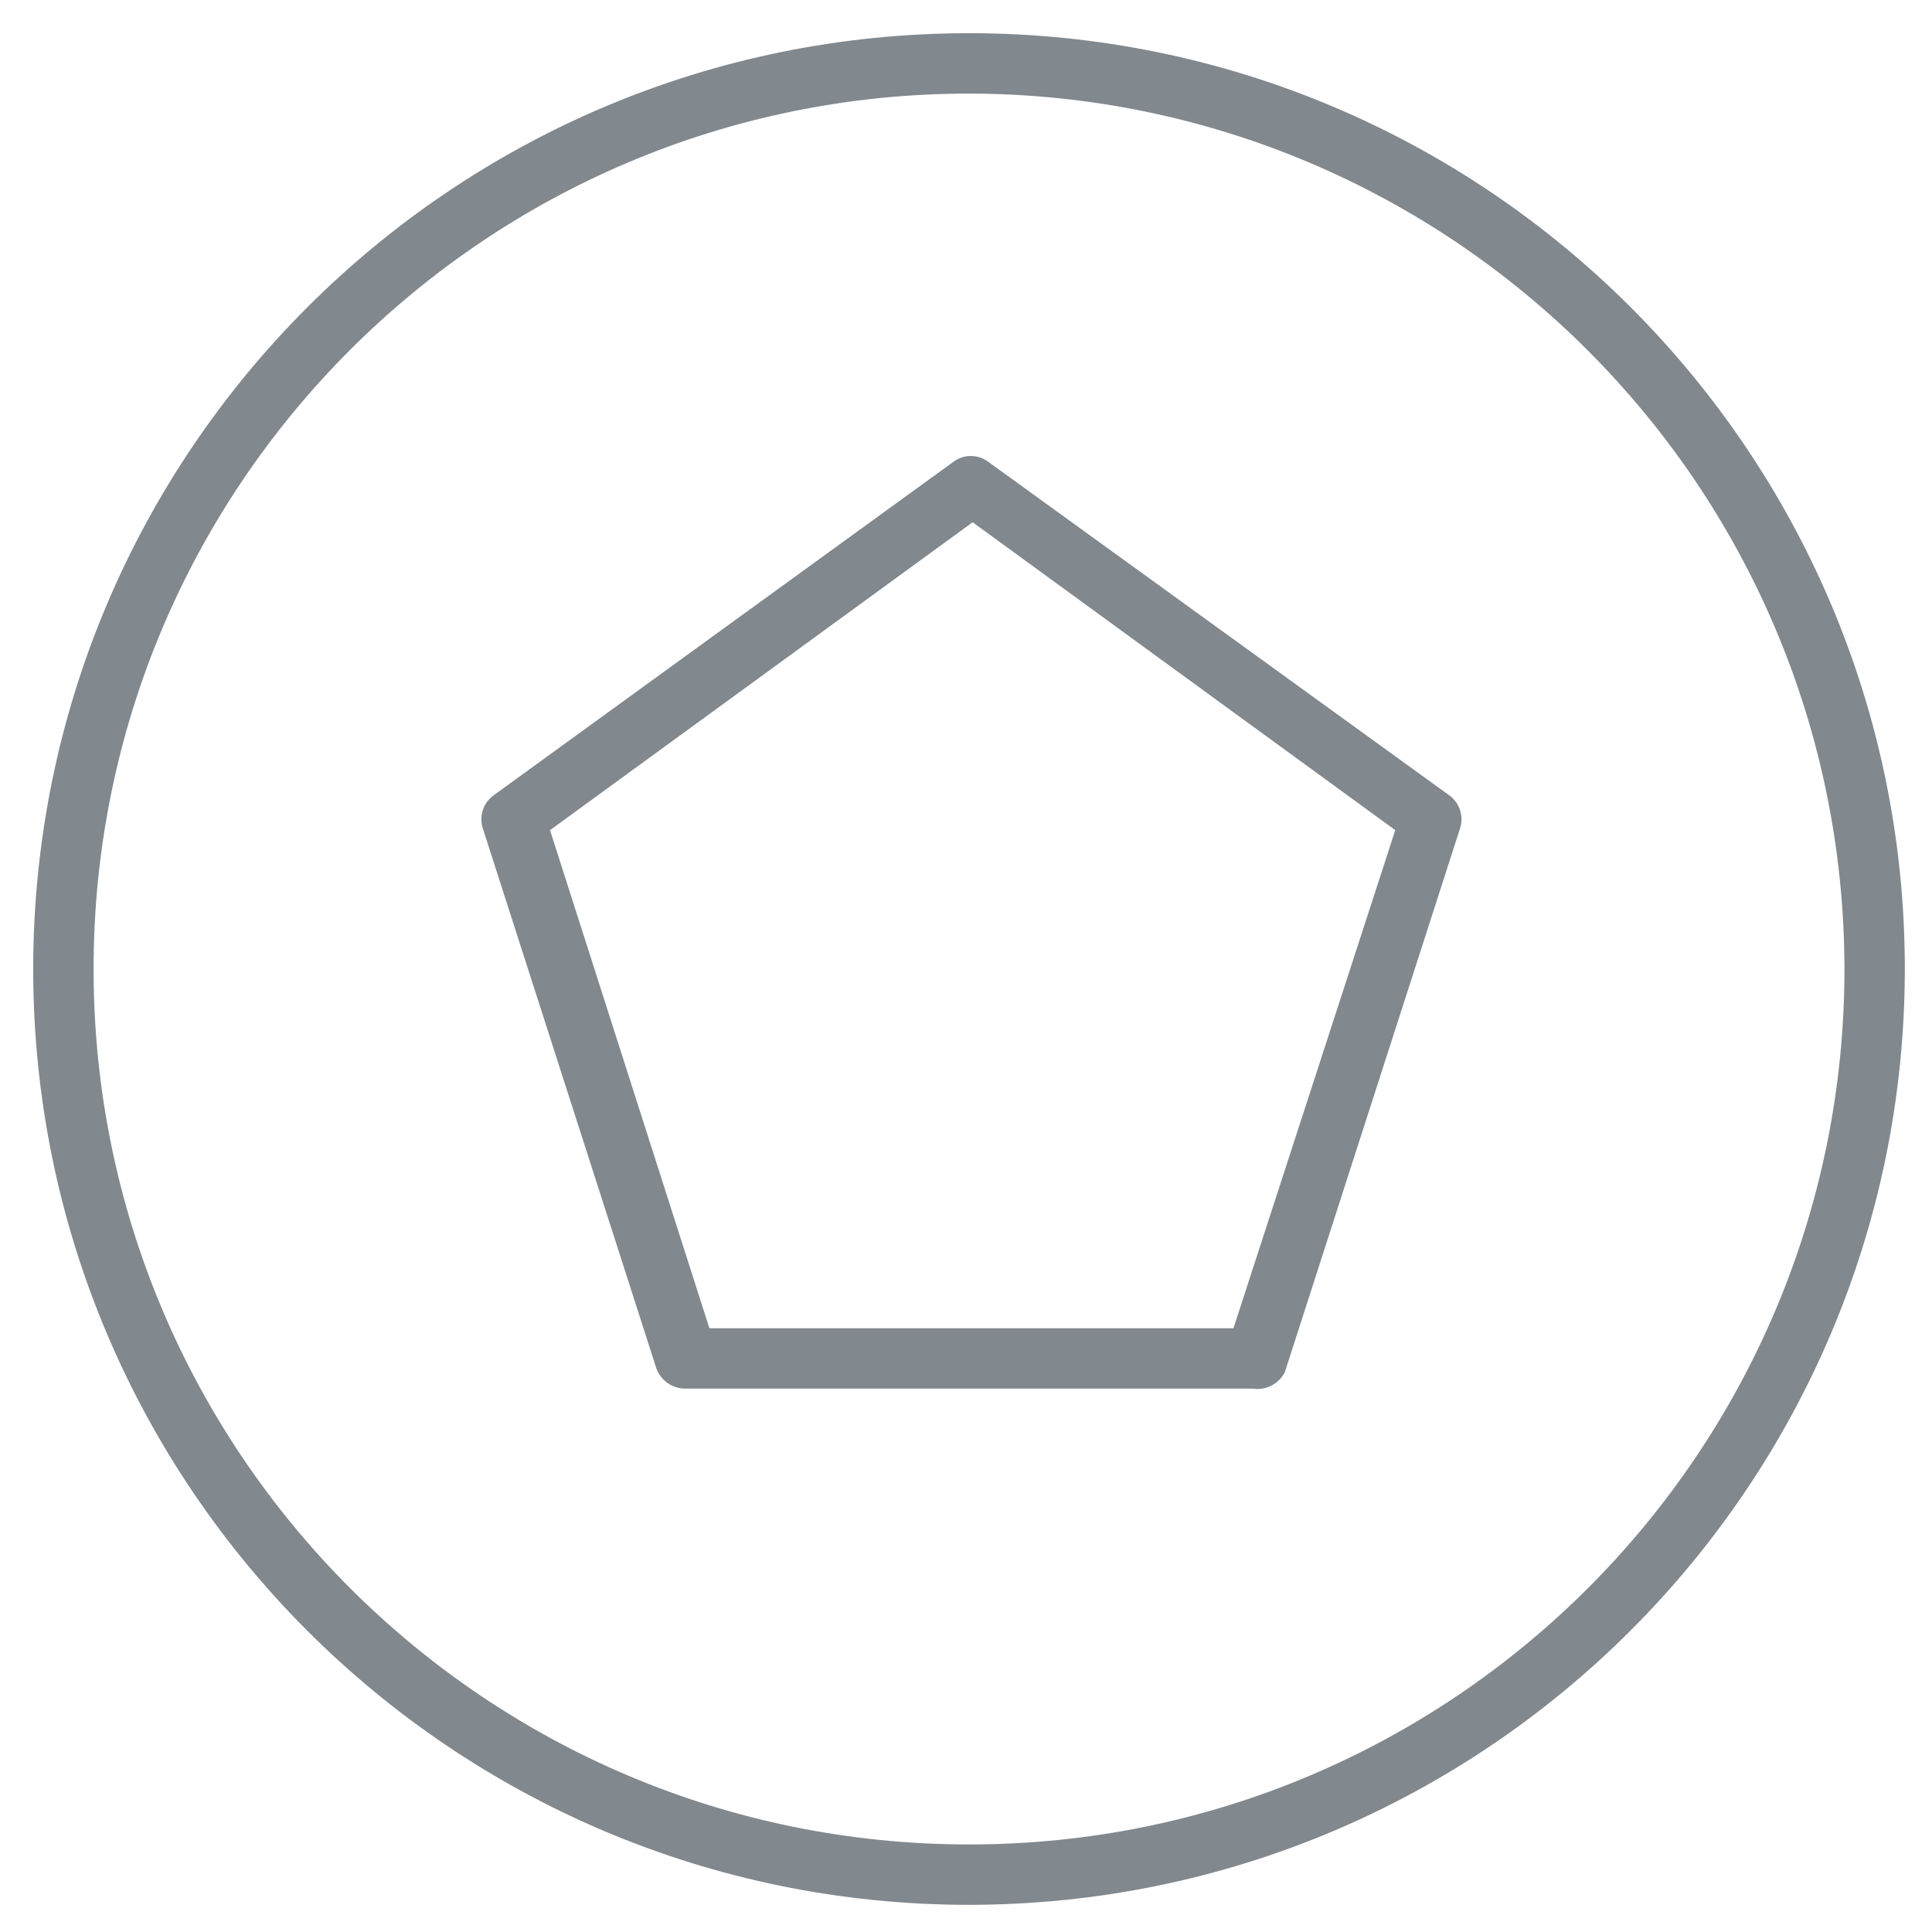
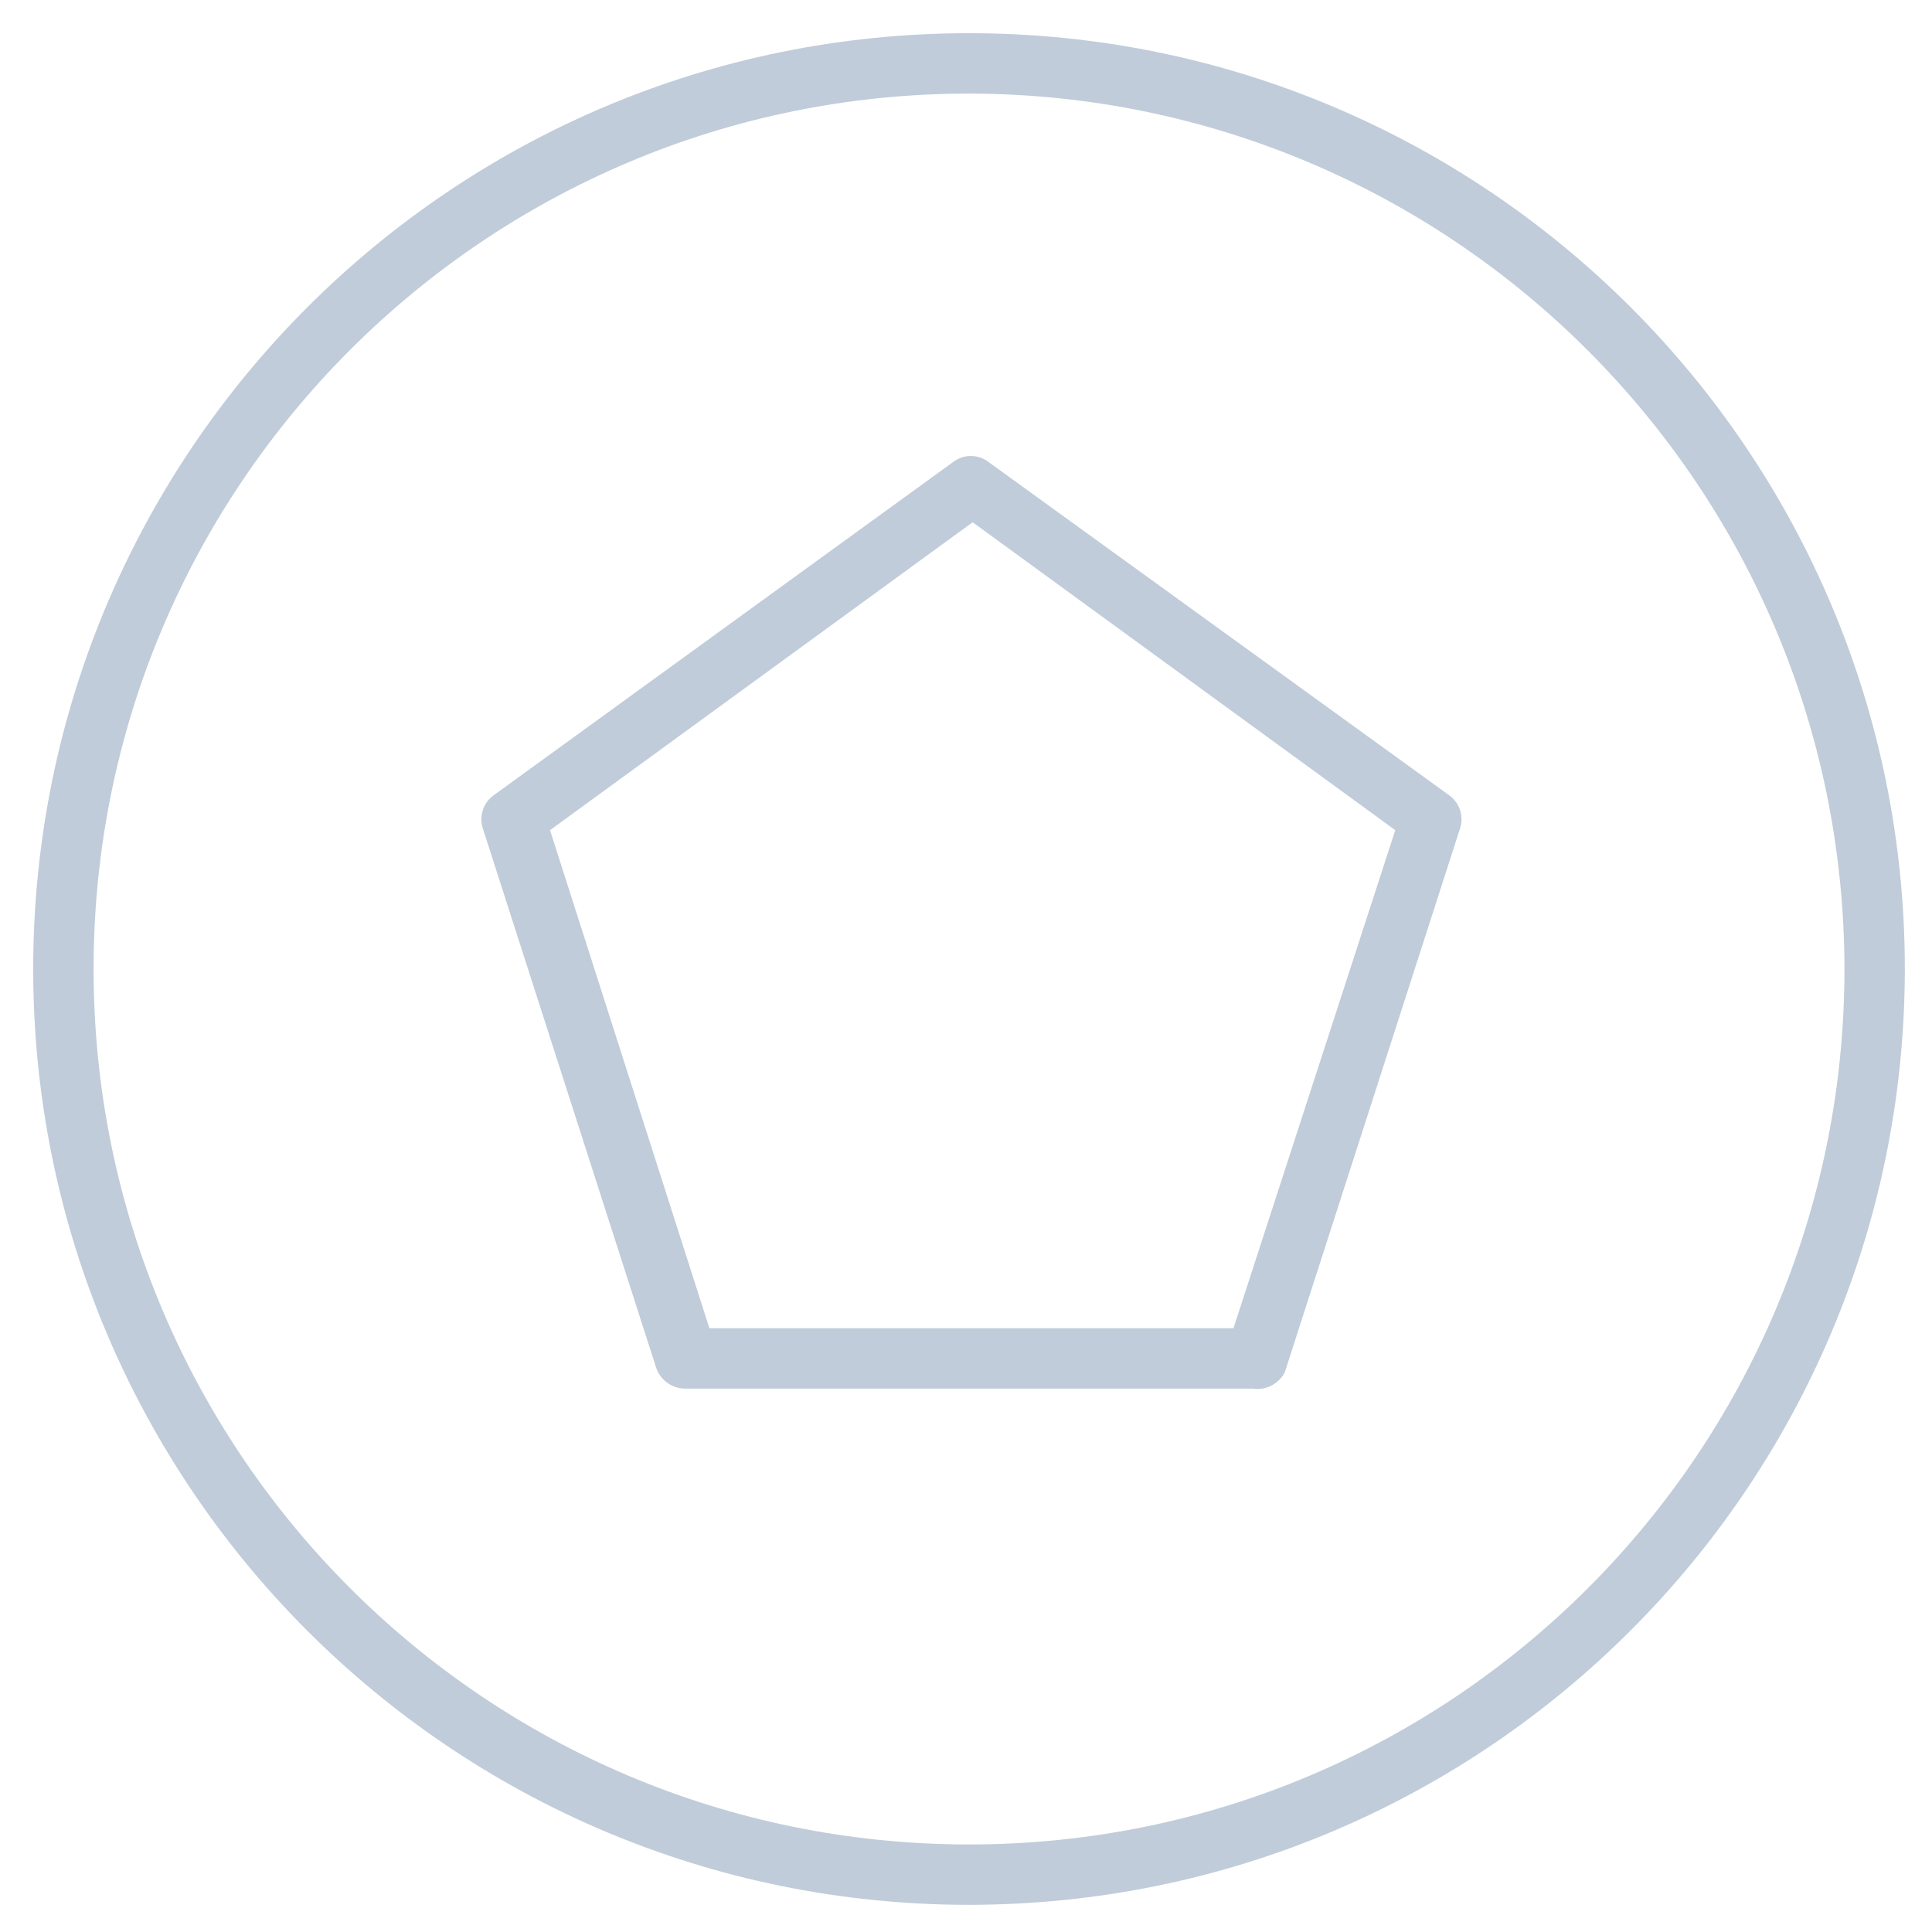
- <svg xmlns="http://www.w3.org/2000/svg" viewBox="0 0 32 32">
-   <defs>
-     <style>.ae4af09e-37cc-4aa4-90c2-2bf9d4be38a3{fill:#81888e;}</style>
-   </defs>
-   <g id="a3893ae0-1714-4c4a-9e90-c1e0f118b102" data-name="multiple-1">
-     <path id="e43fbb86-1aae-45a1-b3d8-6a29ae754274" data-name="icons09" class="ae4af09e-37cc-4aa4-90c2-2bf9d4be38a3" d="M16.05,31.55a15.5,15.5,0,1,1,15.5-15.5A15.51,15.51,0,0,1,16.05,31.55Zm0-30a14.5,14.5,0,1,0,14.5,14.5A14.52,14.52,0,0,0,16.05,1.55ZM20.75,23h-9.4a.51.51,0,0,1-.48-.34L8,13.73a.49.49,0,0,1,.18-.56l7.61-5.52a.48.48,0,0,1,.58,0L24,13.17a.49.49,0,0,1,.18.56l-2.9,9A.51.51,0,0,1,20.75,23Zm-9-1h8.68l2.68-8.25-7-5.1-7,5.1Z" />
+ <svg xmlns="http://www.w3.org/2000/svg" width="32" height="32" fill="none" viewBox="0 0 32 32">
+   <g clip-path="url(#a)">
+     <path fill="#C0CCD9" d="M16.05 31.55a15.5 15.5 0 1 1 15.5-15.5 15.51 15.51 0 0 1-15.5 15.5Zm0-30a14.5 14.5 0 1 0 14.5 14.5 14.52 14.52 0 0 0-14.5-14.5ZM20.75 23h-9.4a.511.511 0 0 1-.48-.34L8 13.73a.49.49 0 0 1 .18-.56l7.61-5.52a.48.48 0 0 1 .58 0L24 13.17a.49.49 0 0 1 .18.56l-2.9 9a.51.51 0 0 1-.53.27Zm-9-1h8.68l2.68-8.25-7-5.1-7 5.1L11.75 22Z" />
  </g>
</svg>
